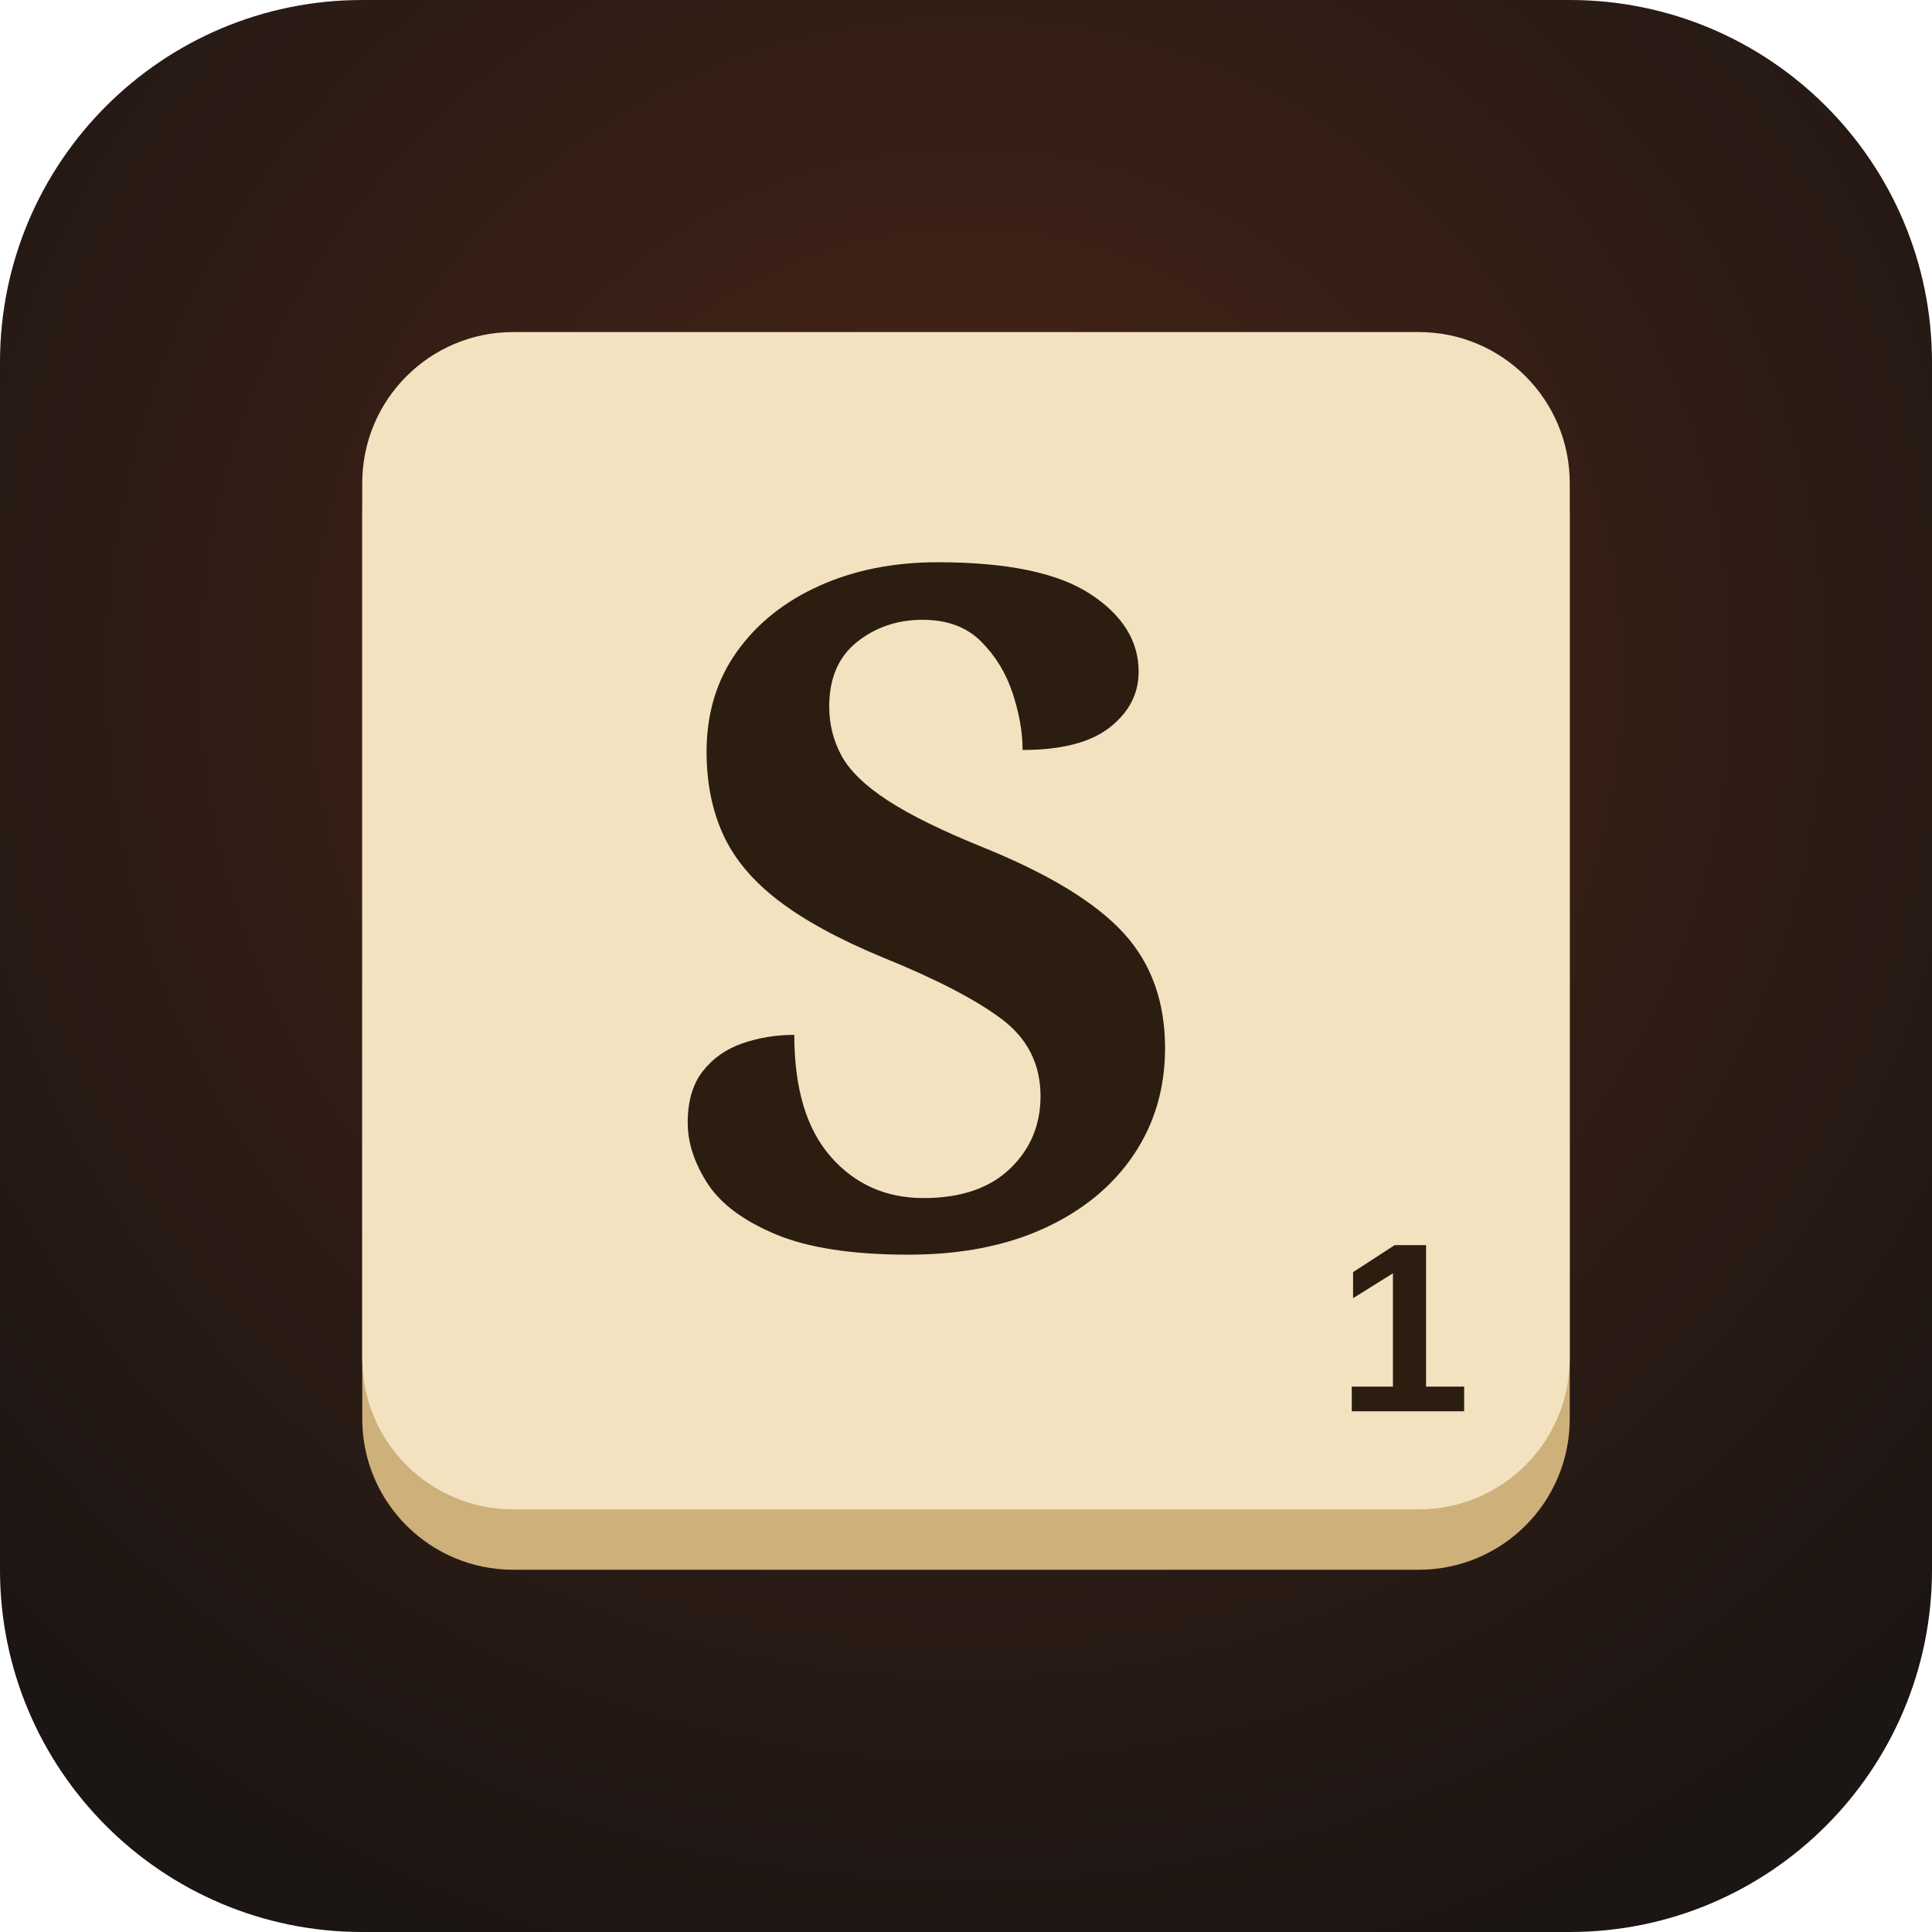
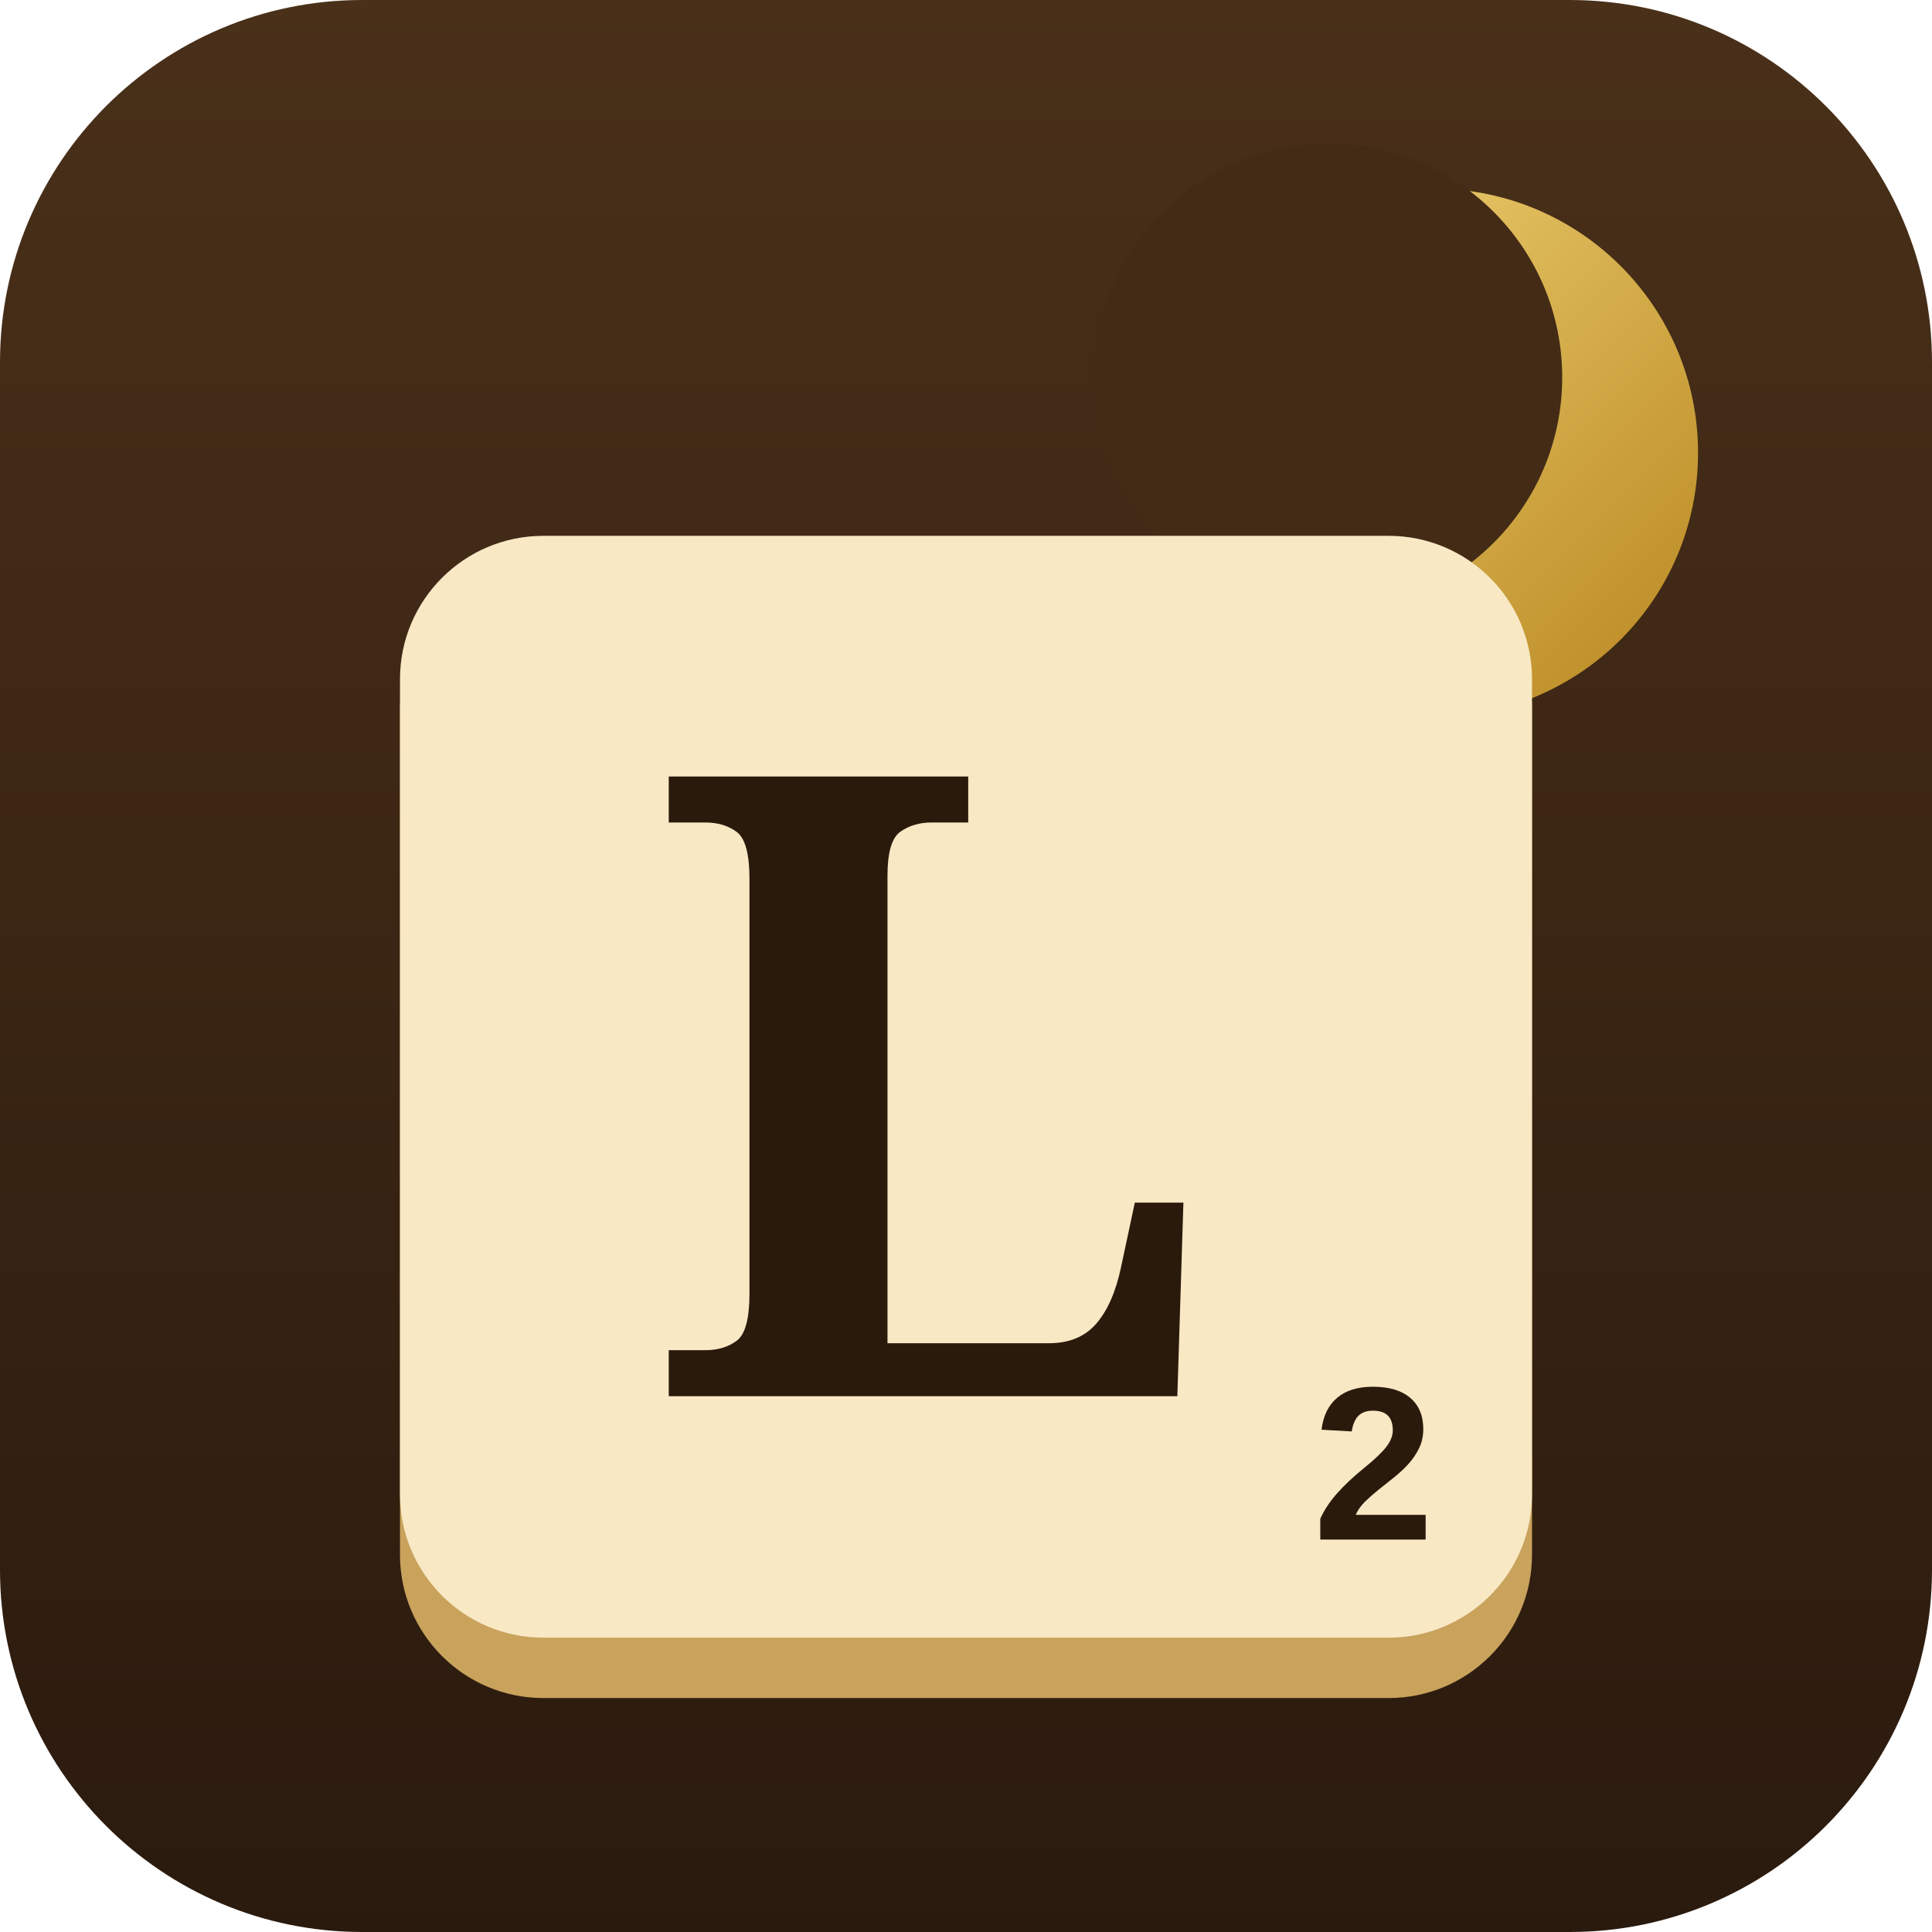
<svg xmlns="http://www.w3.org/2000/svg" viewBox="0 0 512 512">
  <defs>
-     <radialGradient id="g" cx="50%" cy="35%" r="70%">
-       <stop offset="0" stop-color="#4a2618" />
-       <stop offset="1" stop-color="#1b1513" />
-     </radialGradient>
+     <linearGradient id="w" x1="0" y1="0" x2="0" y2="1">
+       <stop offset="0" stop-color="#4a3019" />
+       <stop offset="1" stop-color="#2a1a0e" />
+     </linearGradient>
+     <linearGradient id="gold" x1="0" y1="0" x2="1" y2="1">
+       <stop offset="0" stop-color="#f3d77a" />
+       <stop offset="1" stop-color="#b8861f" />
+     </linearGradient>
  </defs>
-   <rect width="512" height="512" rx="96" fill="url(#g)" />
-   <rect x="96" y="96" width="320" height="320" rx="40" fill="#cdb07a" />
-   <rect x="96" y="88" width="320" height="312" rx="40" fill="#f3e2bf" />
-   <text x="248" y="330" text-anchor="middle" font-family="Georgia, serif" font-weight="700" font-size="250" fill="#2b1d10">S</text>
-   <text x="372" y="374" text-anchor="middle" font-family="Arial, sans-serif" font-weight="700" font-size="64" fill="#2b1d10">1</text>
+   <rect width="512" height="512" rx="96" fill="url(#w)" />
+   <circle cx="380" cy="120" r="70" fill="url(#gold)" />
+   <circle cx="352" cy="100" r="62" fill="#432b16" />
+   <rect x="106" y="150" width="300" height="300" rx="38" fill="#c9a25c" />
+   <rect x="106" y="142" width="300" height="292" rx="38" fill="#f8e8c4" />
+   <text x="246" y="370" text-anchor="middle" font-family="Georgia, serif" font-weight="700" font-size="230" fill="#2a1a0c">L</text>
+   <text x="364" y="408" text-anchor="middle" font-family="Arial, sans-serif" font-weight="700" font-size="58" fill="#2a1a0c">2</text>
</svg>
